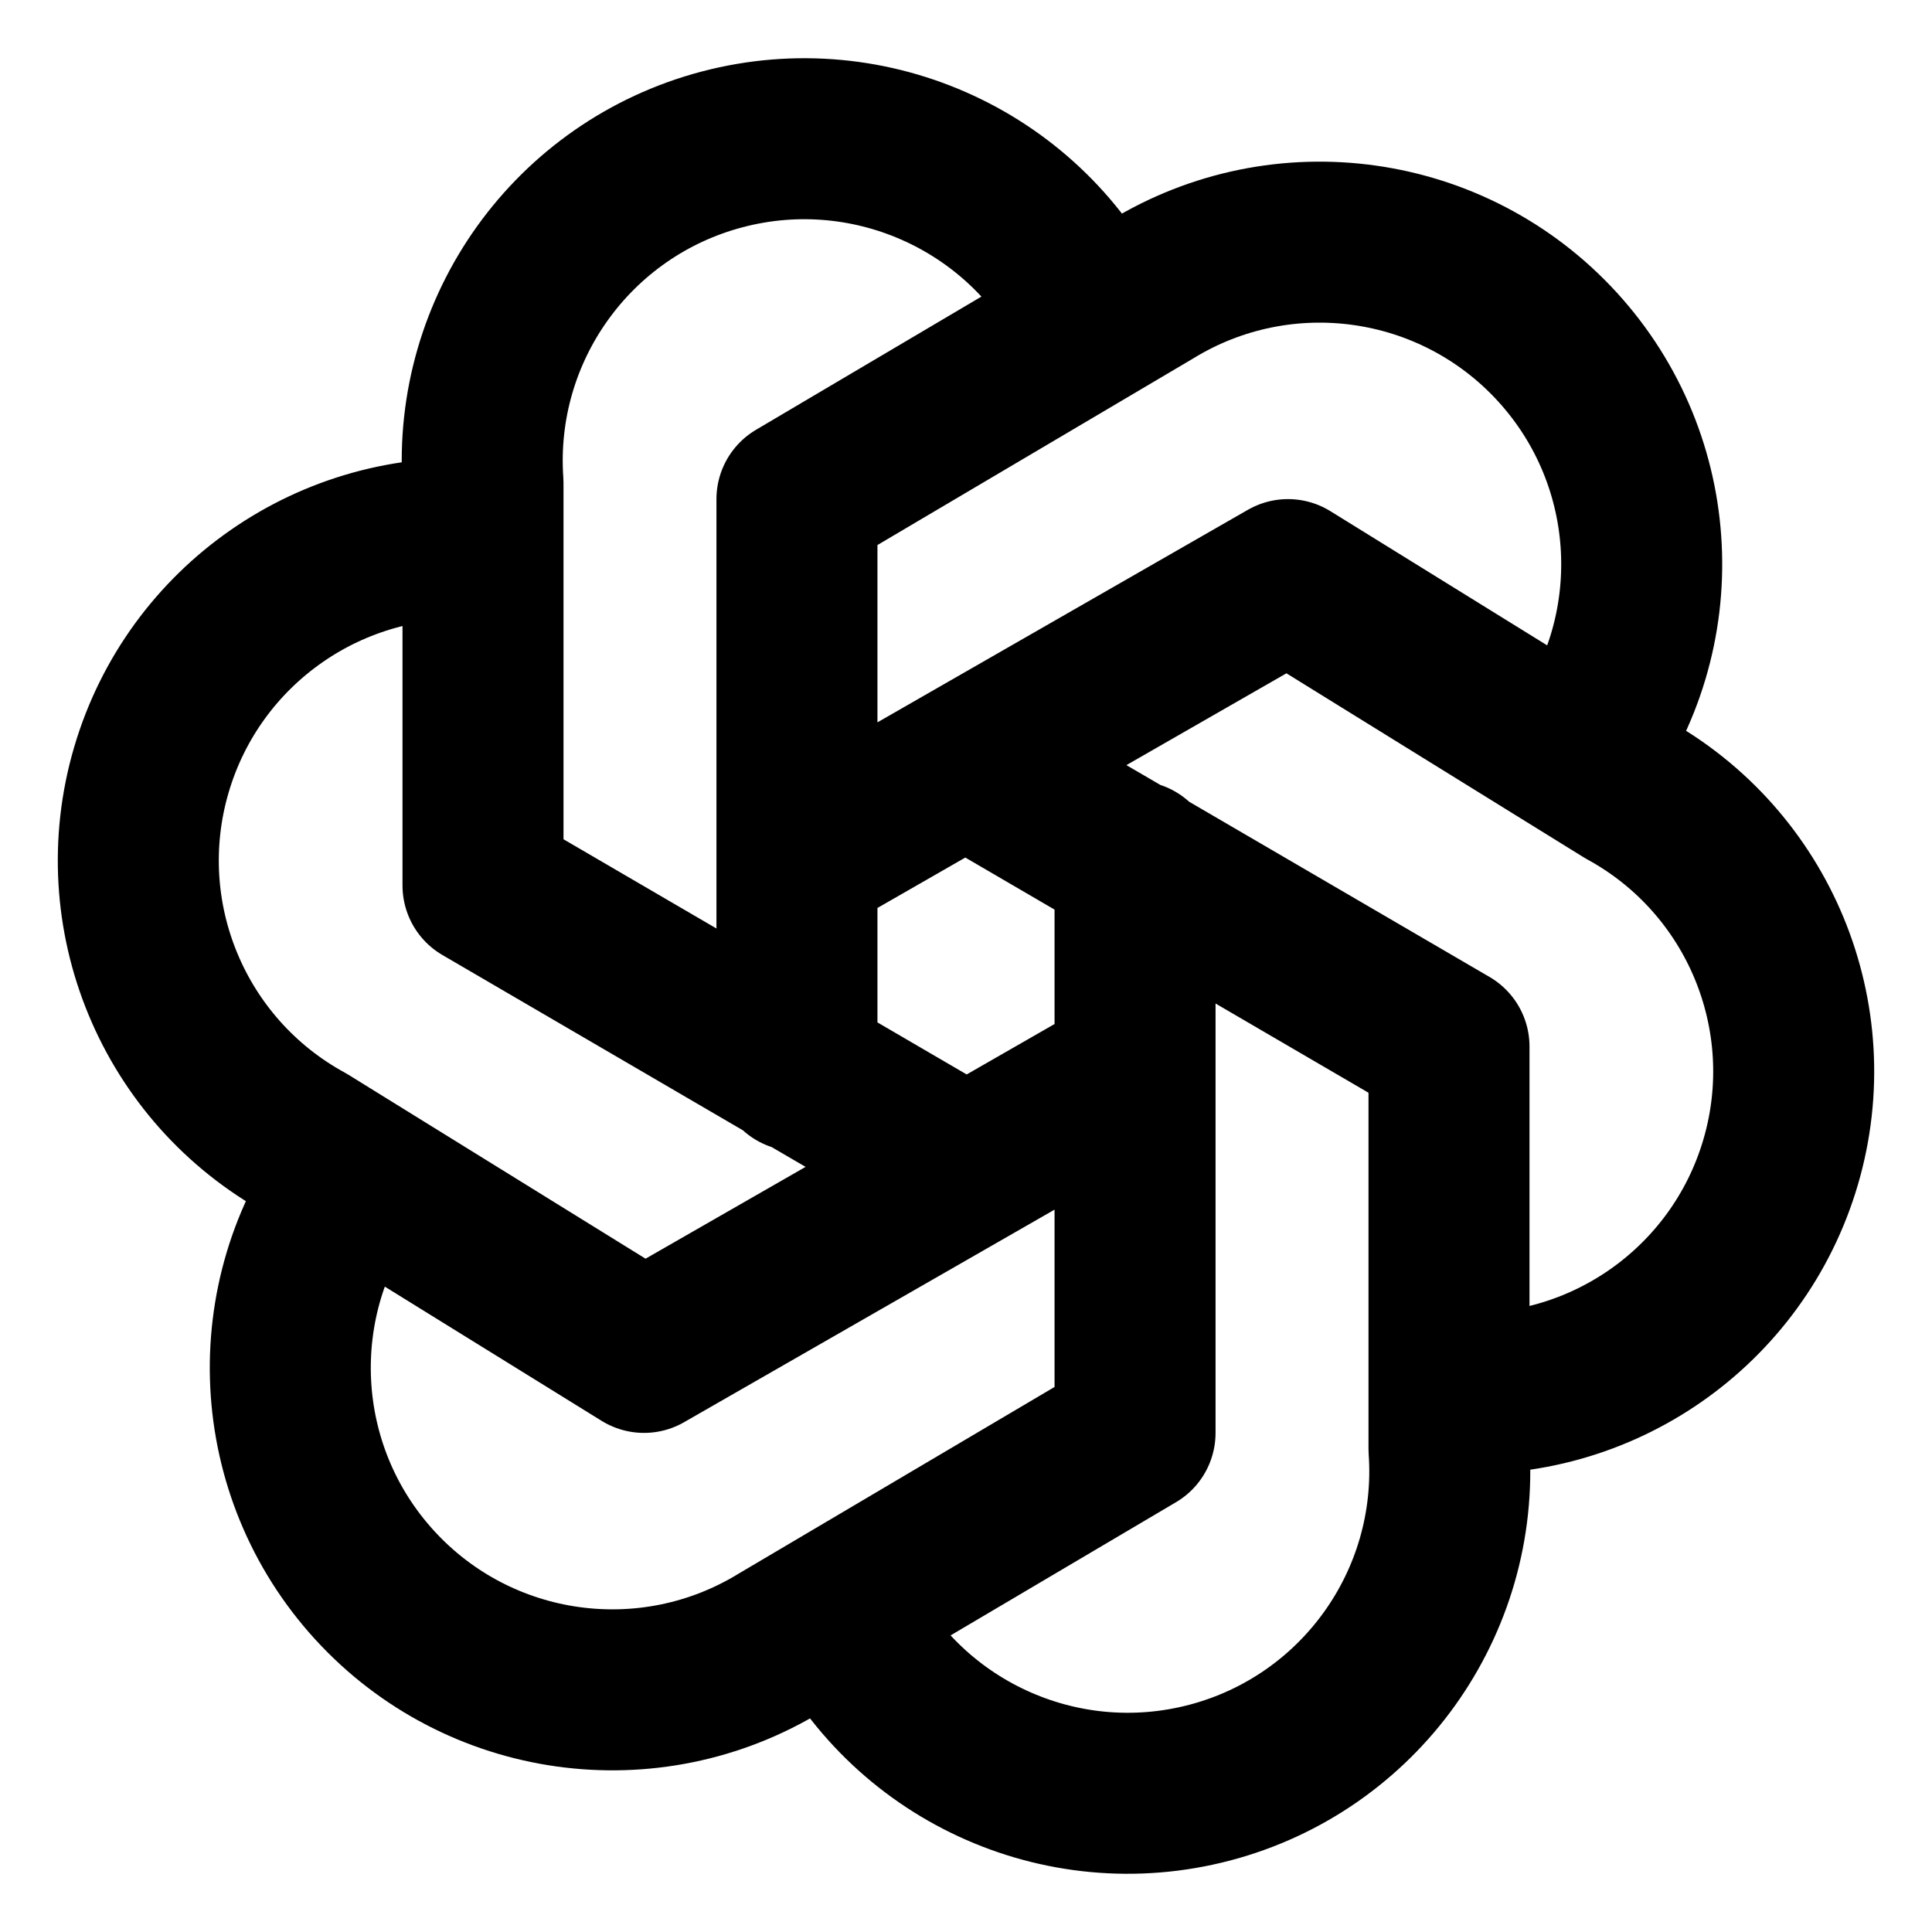
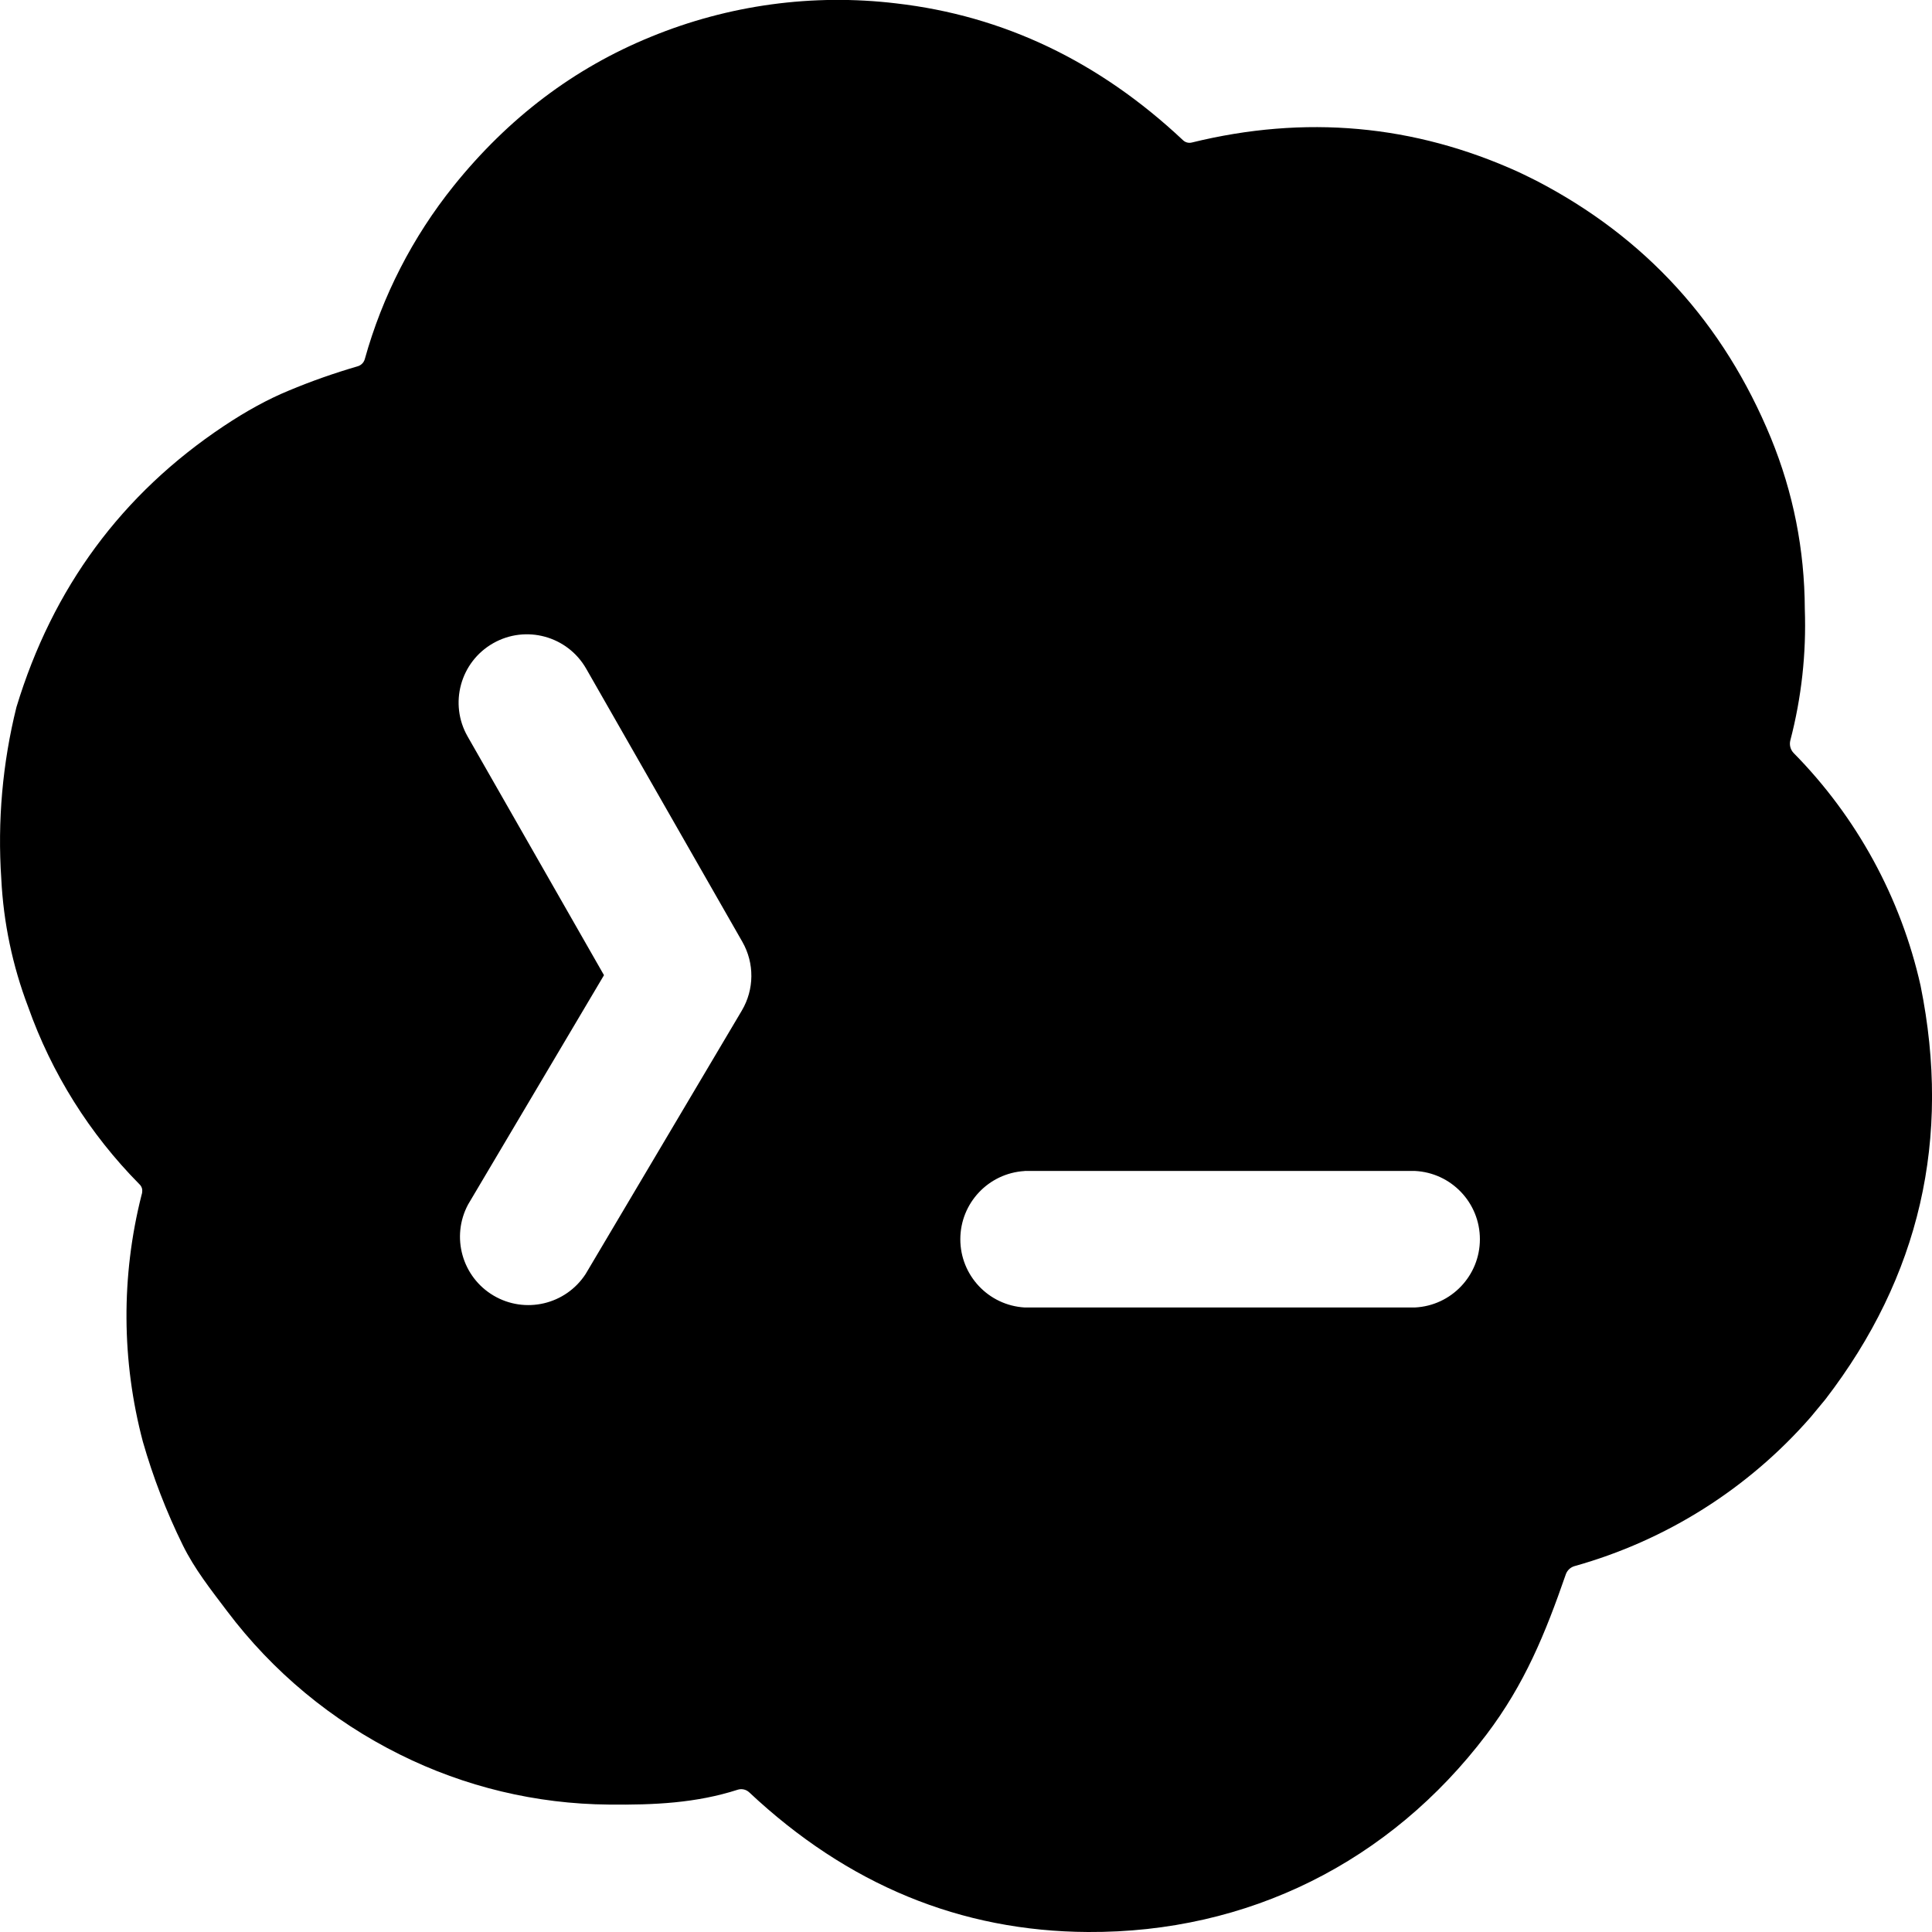
- <svg xmlns="http://www.w3.org/2000/svg" width="24" height="24" viewBox="0 0 24 24">
-   <path fill="none" stroke="currentColor" stroke-linecap="round" stroke-linejoin="round" stroke-width="2" d="M14.1 13.3L8 16.8l-4.2-2.6A4 4 0 0 1 6 6.7m6 7.8L6 11V6a4 4 0 0 1 7.6-2m-3.7 9.3V6.2l4.4-2.6a4 4 0 0 1 5.3 5.8m-9.7 1.3L16 7.2l4.2 2.6a4 4 0 0 1-2.2 7.5m-6-7.8l6 3.5v5a4 4 0 0 1-7.6 2m3.7-9.3v7.1l-4.4 2.6a4 4 0 0 1-5.3-5.8" />
+ <svg xmlns="http://www.w3.org/2000/svg" fill="currentColor" fill-rule="evenodd" height="24" viewBox="0 0 24 24" width="24">
+   <path clip-rule="evenodd" d="M8.086.457a6.105 6.105 0 013.046-.415c1.333.153 2.521.72 3.564 1.7a.117.117 0 00.107.029c1.408-.346 2.762-.224 4.061.366l.063.03.154.076c1.357.703 2.33 1.77 2.918 3.198.278.679.418 1.388.421 2.126a5.655 5.655 0 01-.18 1.631.167.167 0 00.04.155 5.982 5.982 0 011.578 2.891c.385 1.901-.01 3.615-1.183 5.14l-.182.22a6.063 6.063 0 01-2.934 1.851.162.162 0 00-.108.102c-.255.736-.511 1.364-.987 1.992-1.199 1.582-2.962 2.462-4.948 2.451-1.583-.008-2.986-.587-4.21-1.736a.145.145 0 00-.14-.032c-.518.167-1.04.191-1.604.185a5.924 5.924 0 01-2.595-.622 6.058 6.058 0 01-2.146-1.781c-.203-.269-.404-.522-.551-.821a7.74 7.74 0 01-.495-1.283 6.11 6.11 0 01-.017-3.064.166.166 0 00.008-.074.115.115 0 00-.037-.064 5.958 5.958 0 01-1.38-2.202 5.196 5.196 0 01-.333-1.589 6.915 6.915 0 01.188-2.132c.45-1.484 1.309-2.648 2.577-3.493.282-.188.55-.334.802-.438.286-.12.573-.22.861-.304a.129.129 0 00.087-.087A6.016 6.016 0 015.635 2.31C6.315 1.464 7.132.846 8.086.457zm-.804 7.85a.848.848 0 00-1.473.842l1.694 2.965-1.688 2.848a.849.849 0 001.46.864l1.94-3.272a.849.849 0 00.007-.854l-1.94-3.393zm5.446 6.24a.849.849 0 000 1.695h4.848a.849.849 0 000-1.696h-4.848z" />
</svg>
